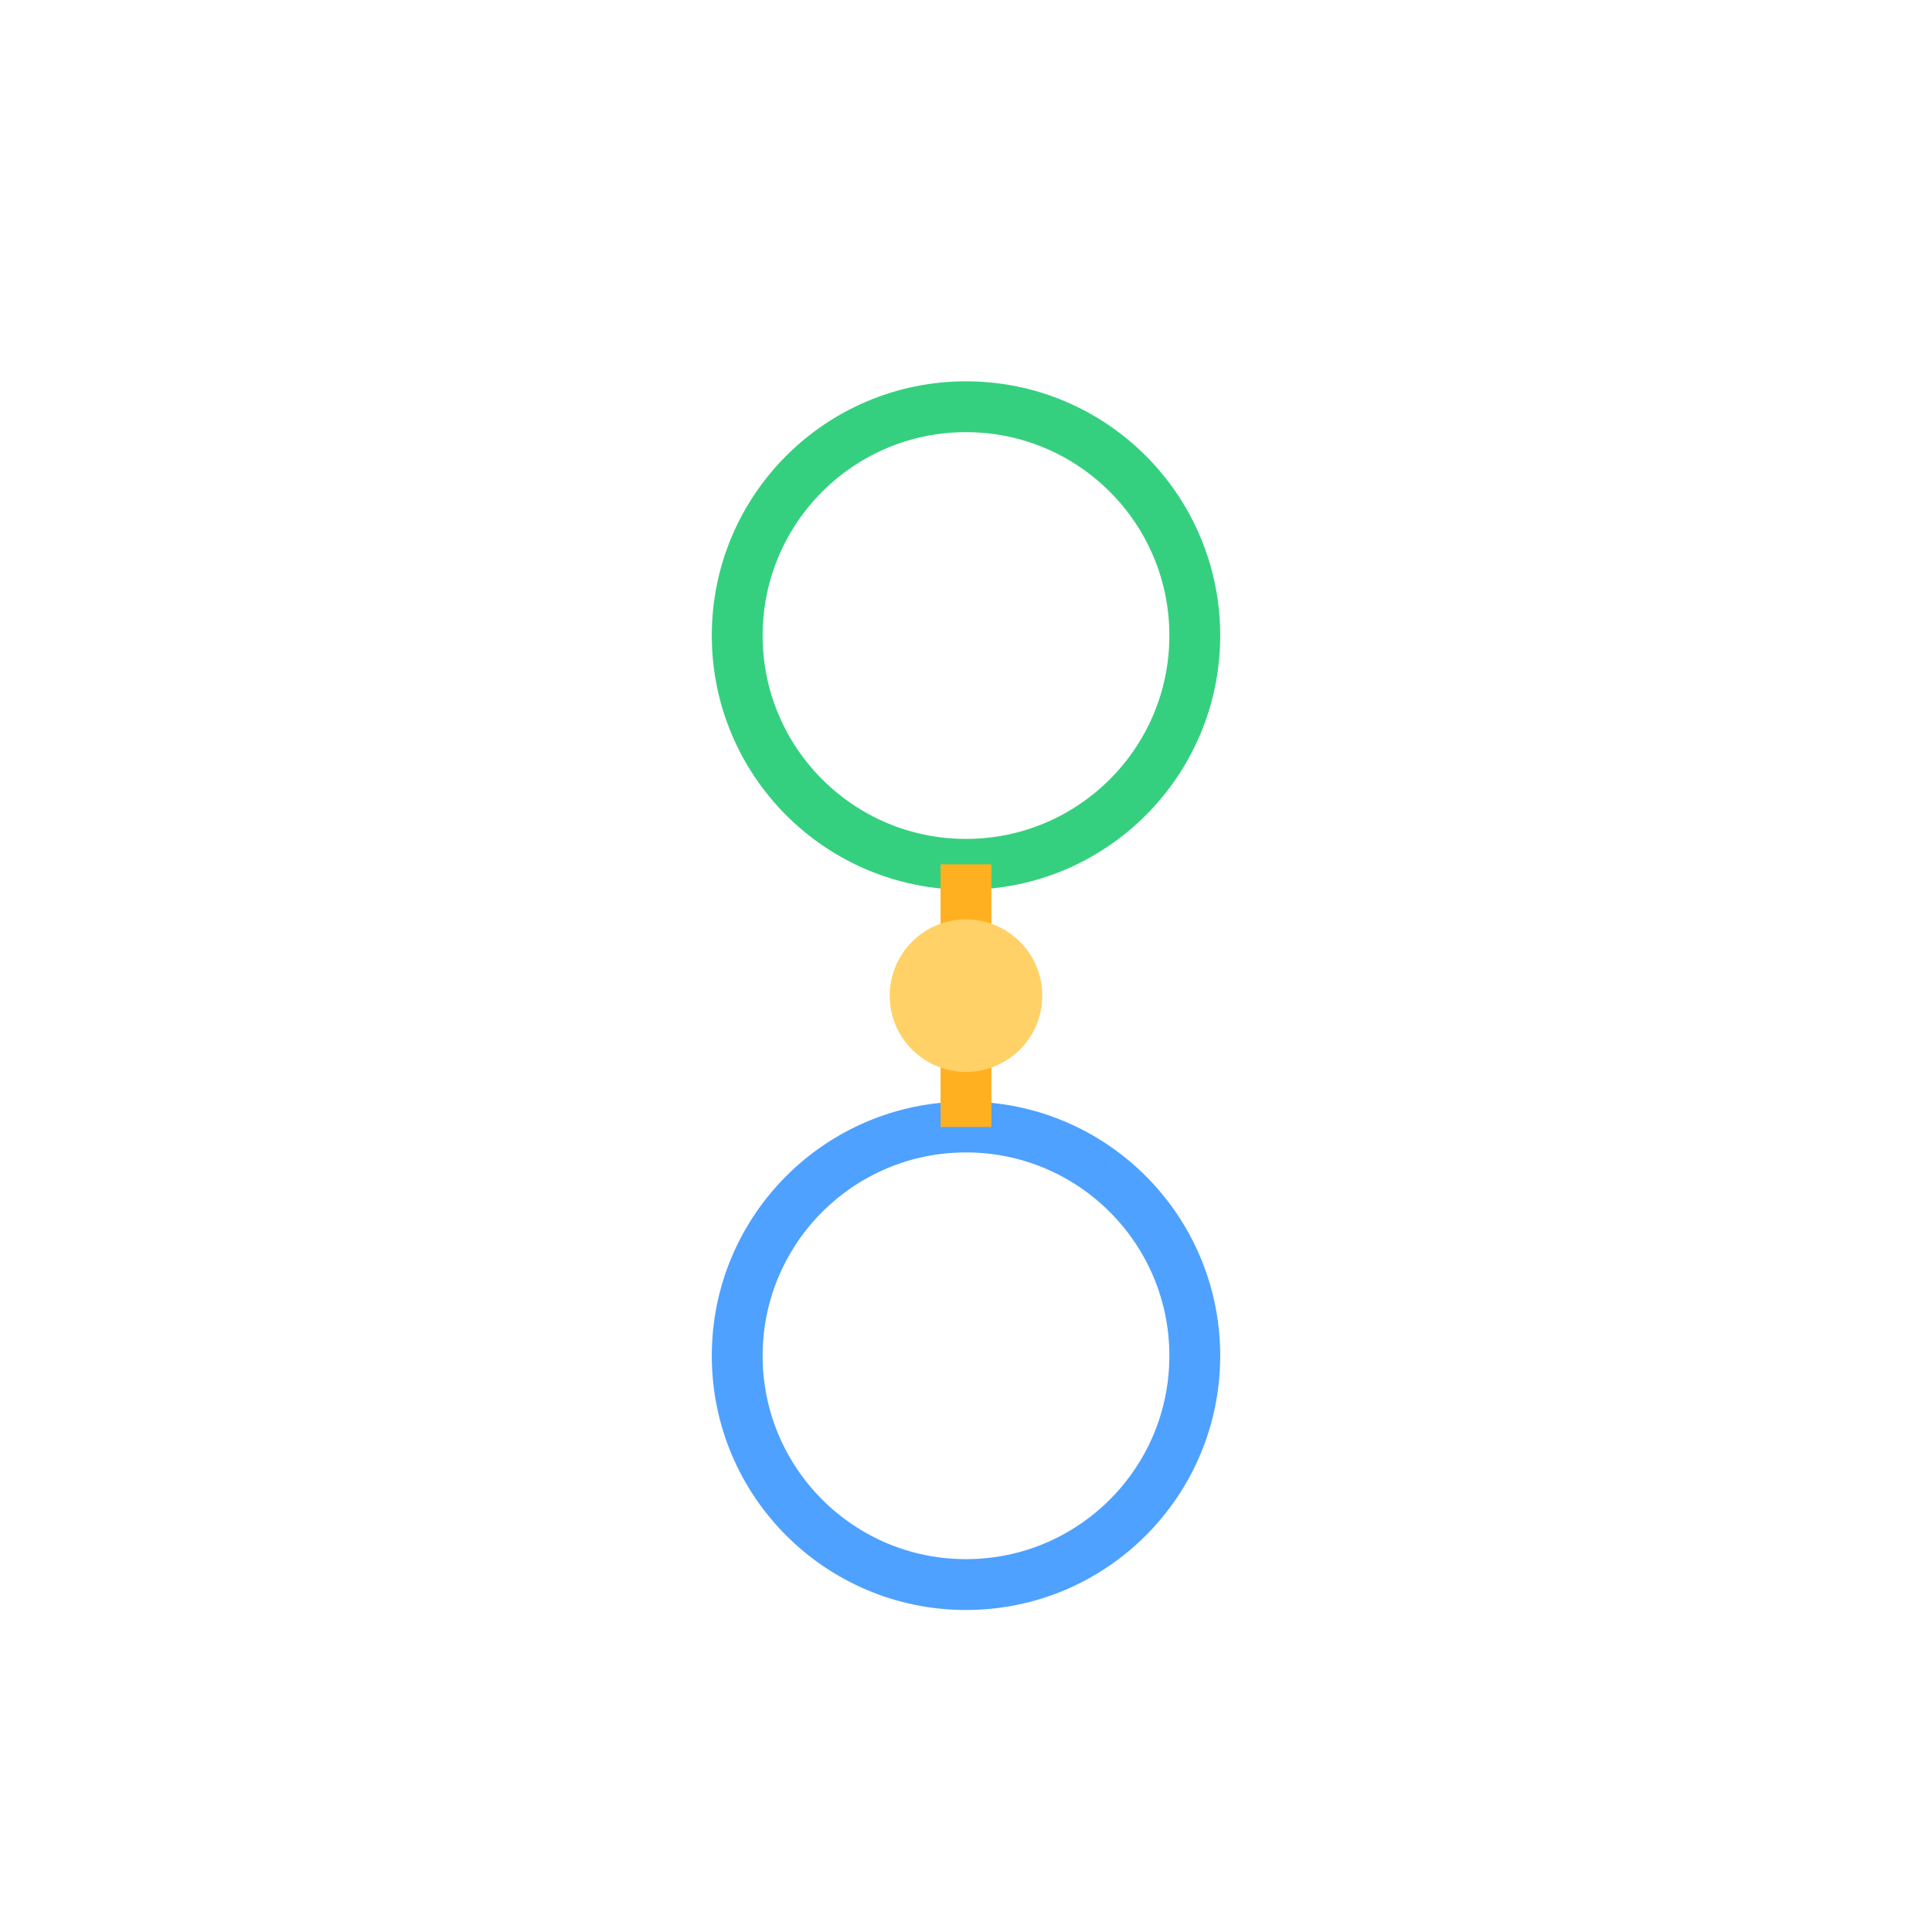
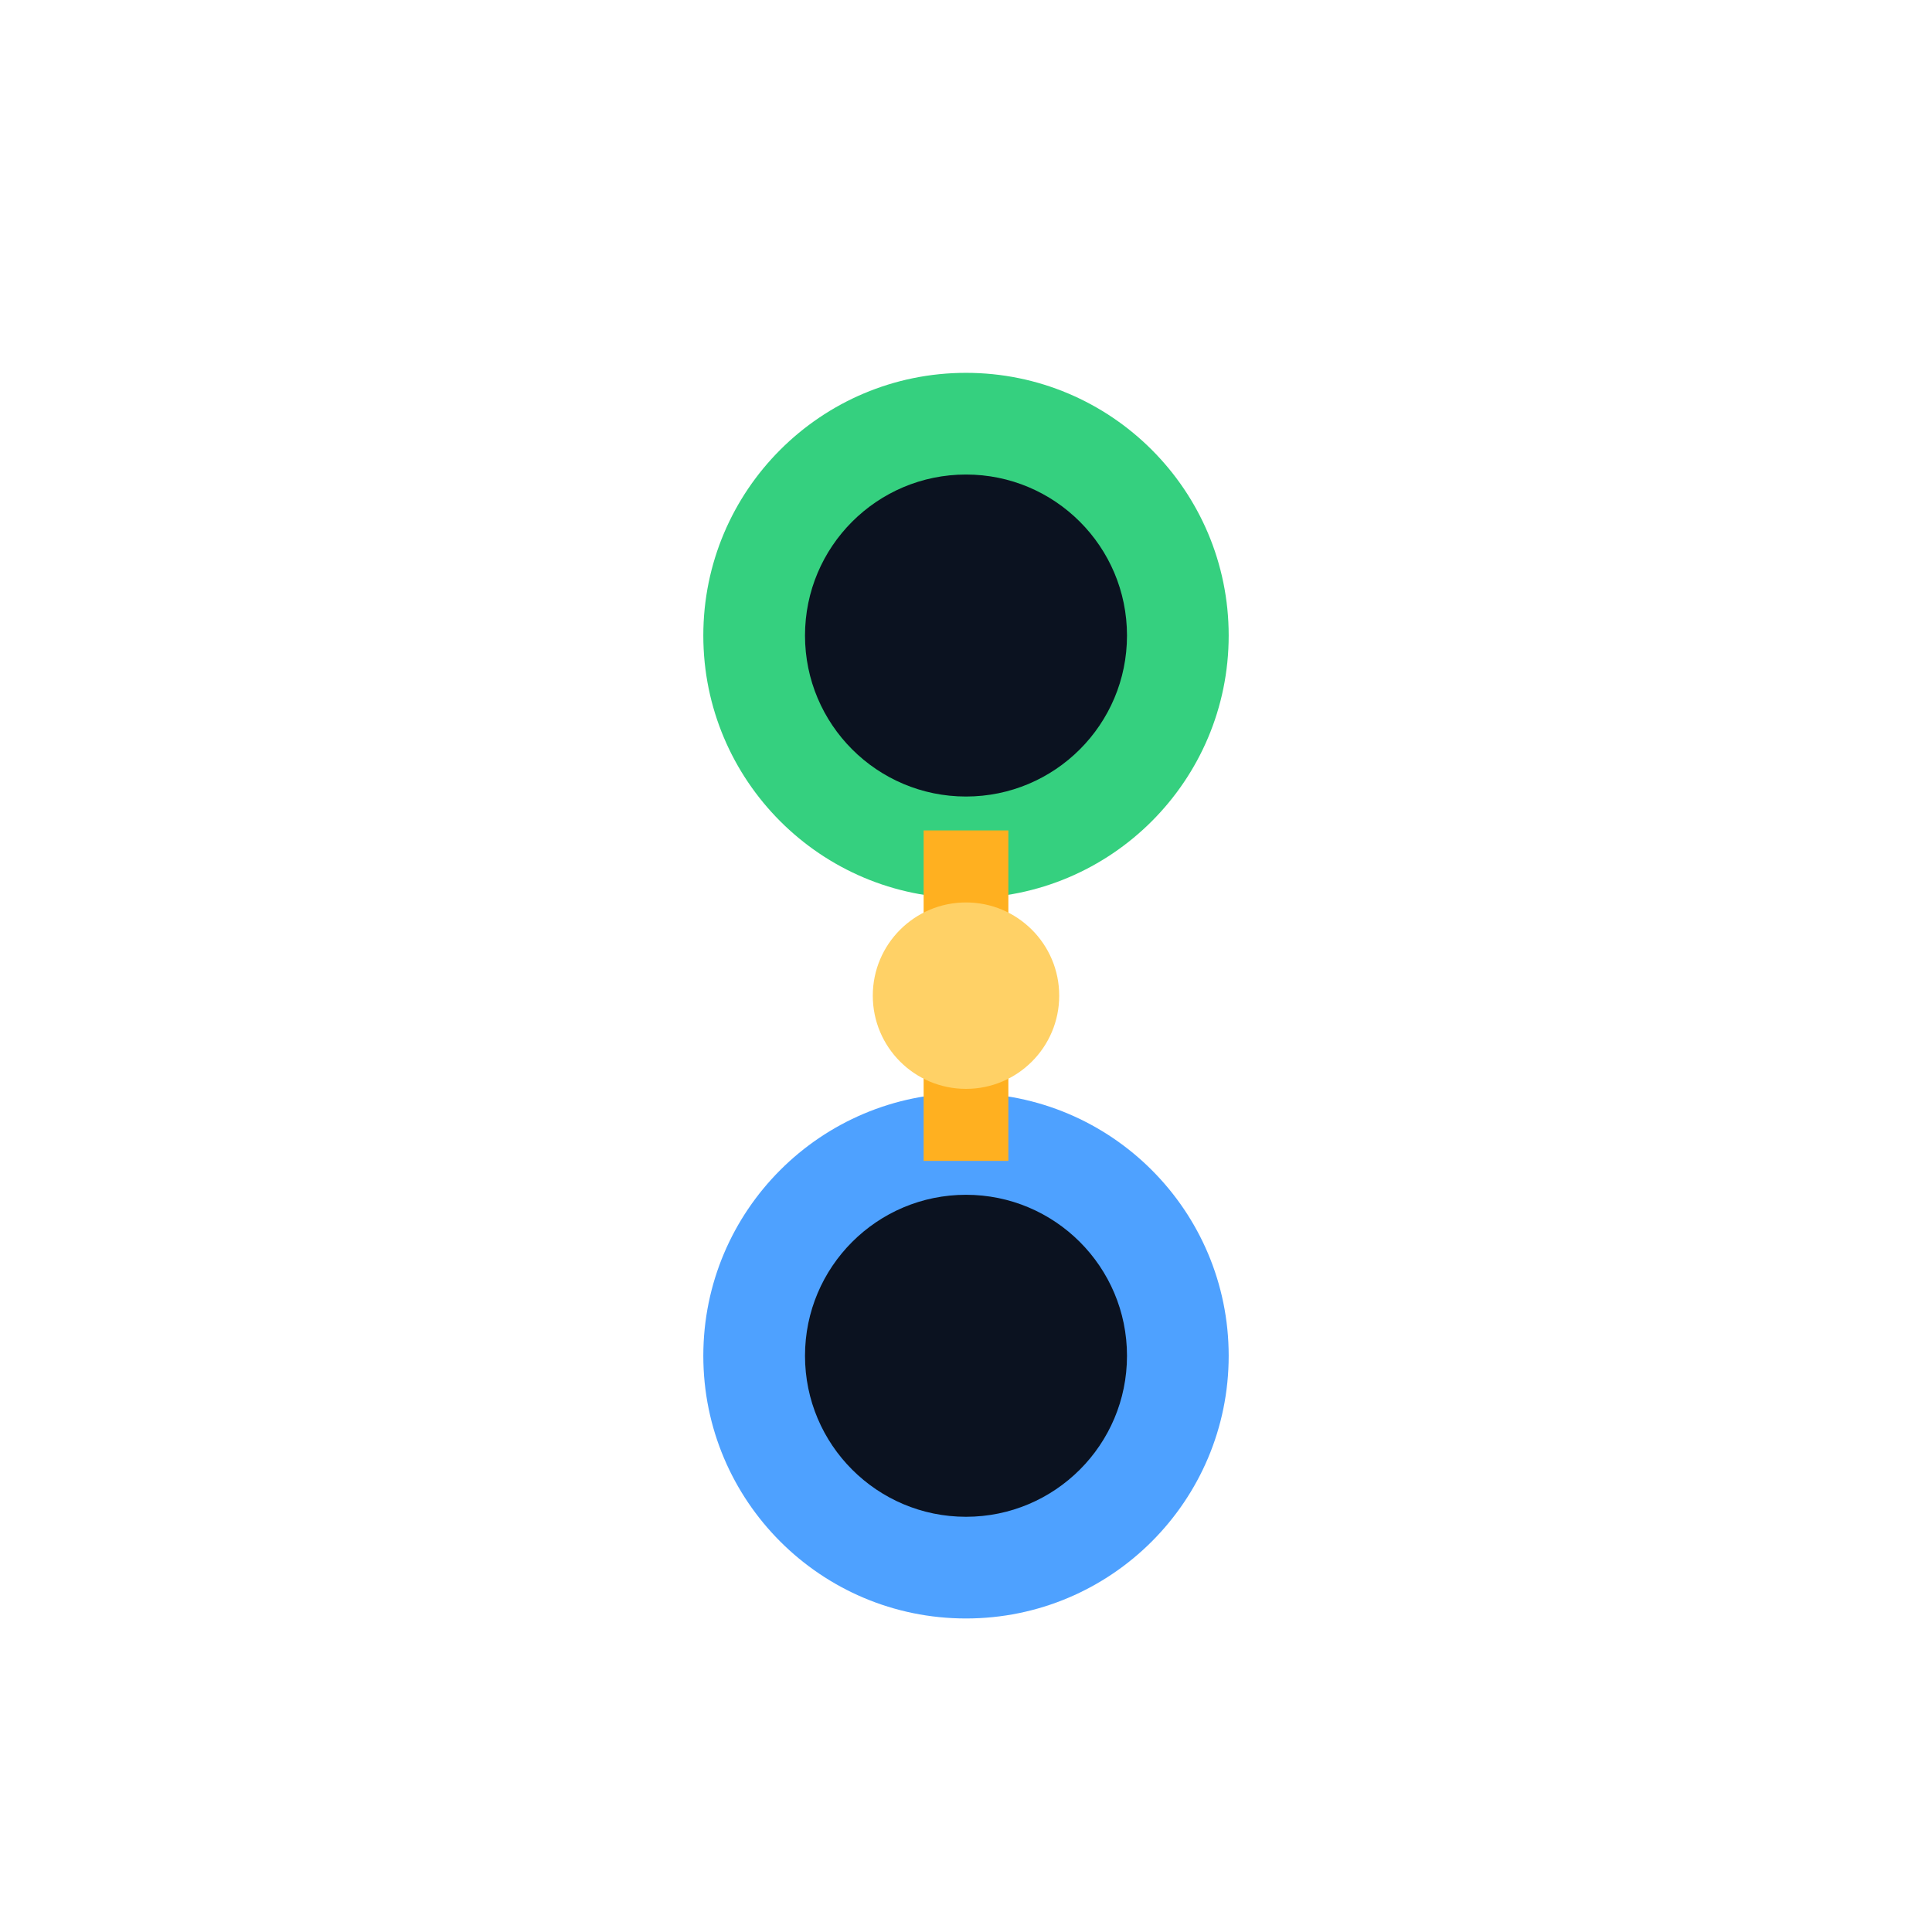
<svg xmlns="http://www.w3.org/2000/svg" width="456" height="456" viewBox="0 0 456 456">
-   <g fill="none" stroke="#4ea1ff" stroke-width="12">
-     <circle cx="228" cy="150" r="54" stroke="#35d07f" />
-     <circle cx="228" cy="320" r="54" stroke="#4ea1ff" />
-     <path d="M228 204 L228 266" stroke="#ffb020" />
-   </g>
-   <circle cx="228" cy="235" r="18" fill="#ffd166" />
+   <circle cx="228" cy="150" r="62" fill="#35d07f" />
+   <circle cx="228" cy="150" r="38" fill="#0b1220" />
+   <circle cx="228" cy="320" r="62" fill="#4ea1ff" />
+   <circle cx="228" cy="320" r="38" fill="#0b1220" />
+   <rect x="218" y="196" width="20" height="78" fill="#ffb020" />
+   <circle cx="228" cy="235" r="22" fill="#ffd166" />
</svg>
